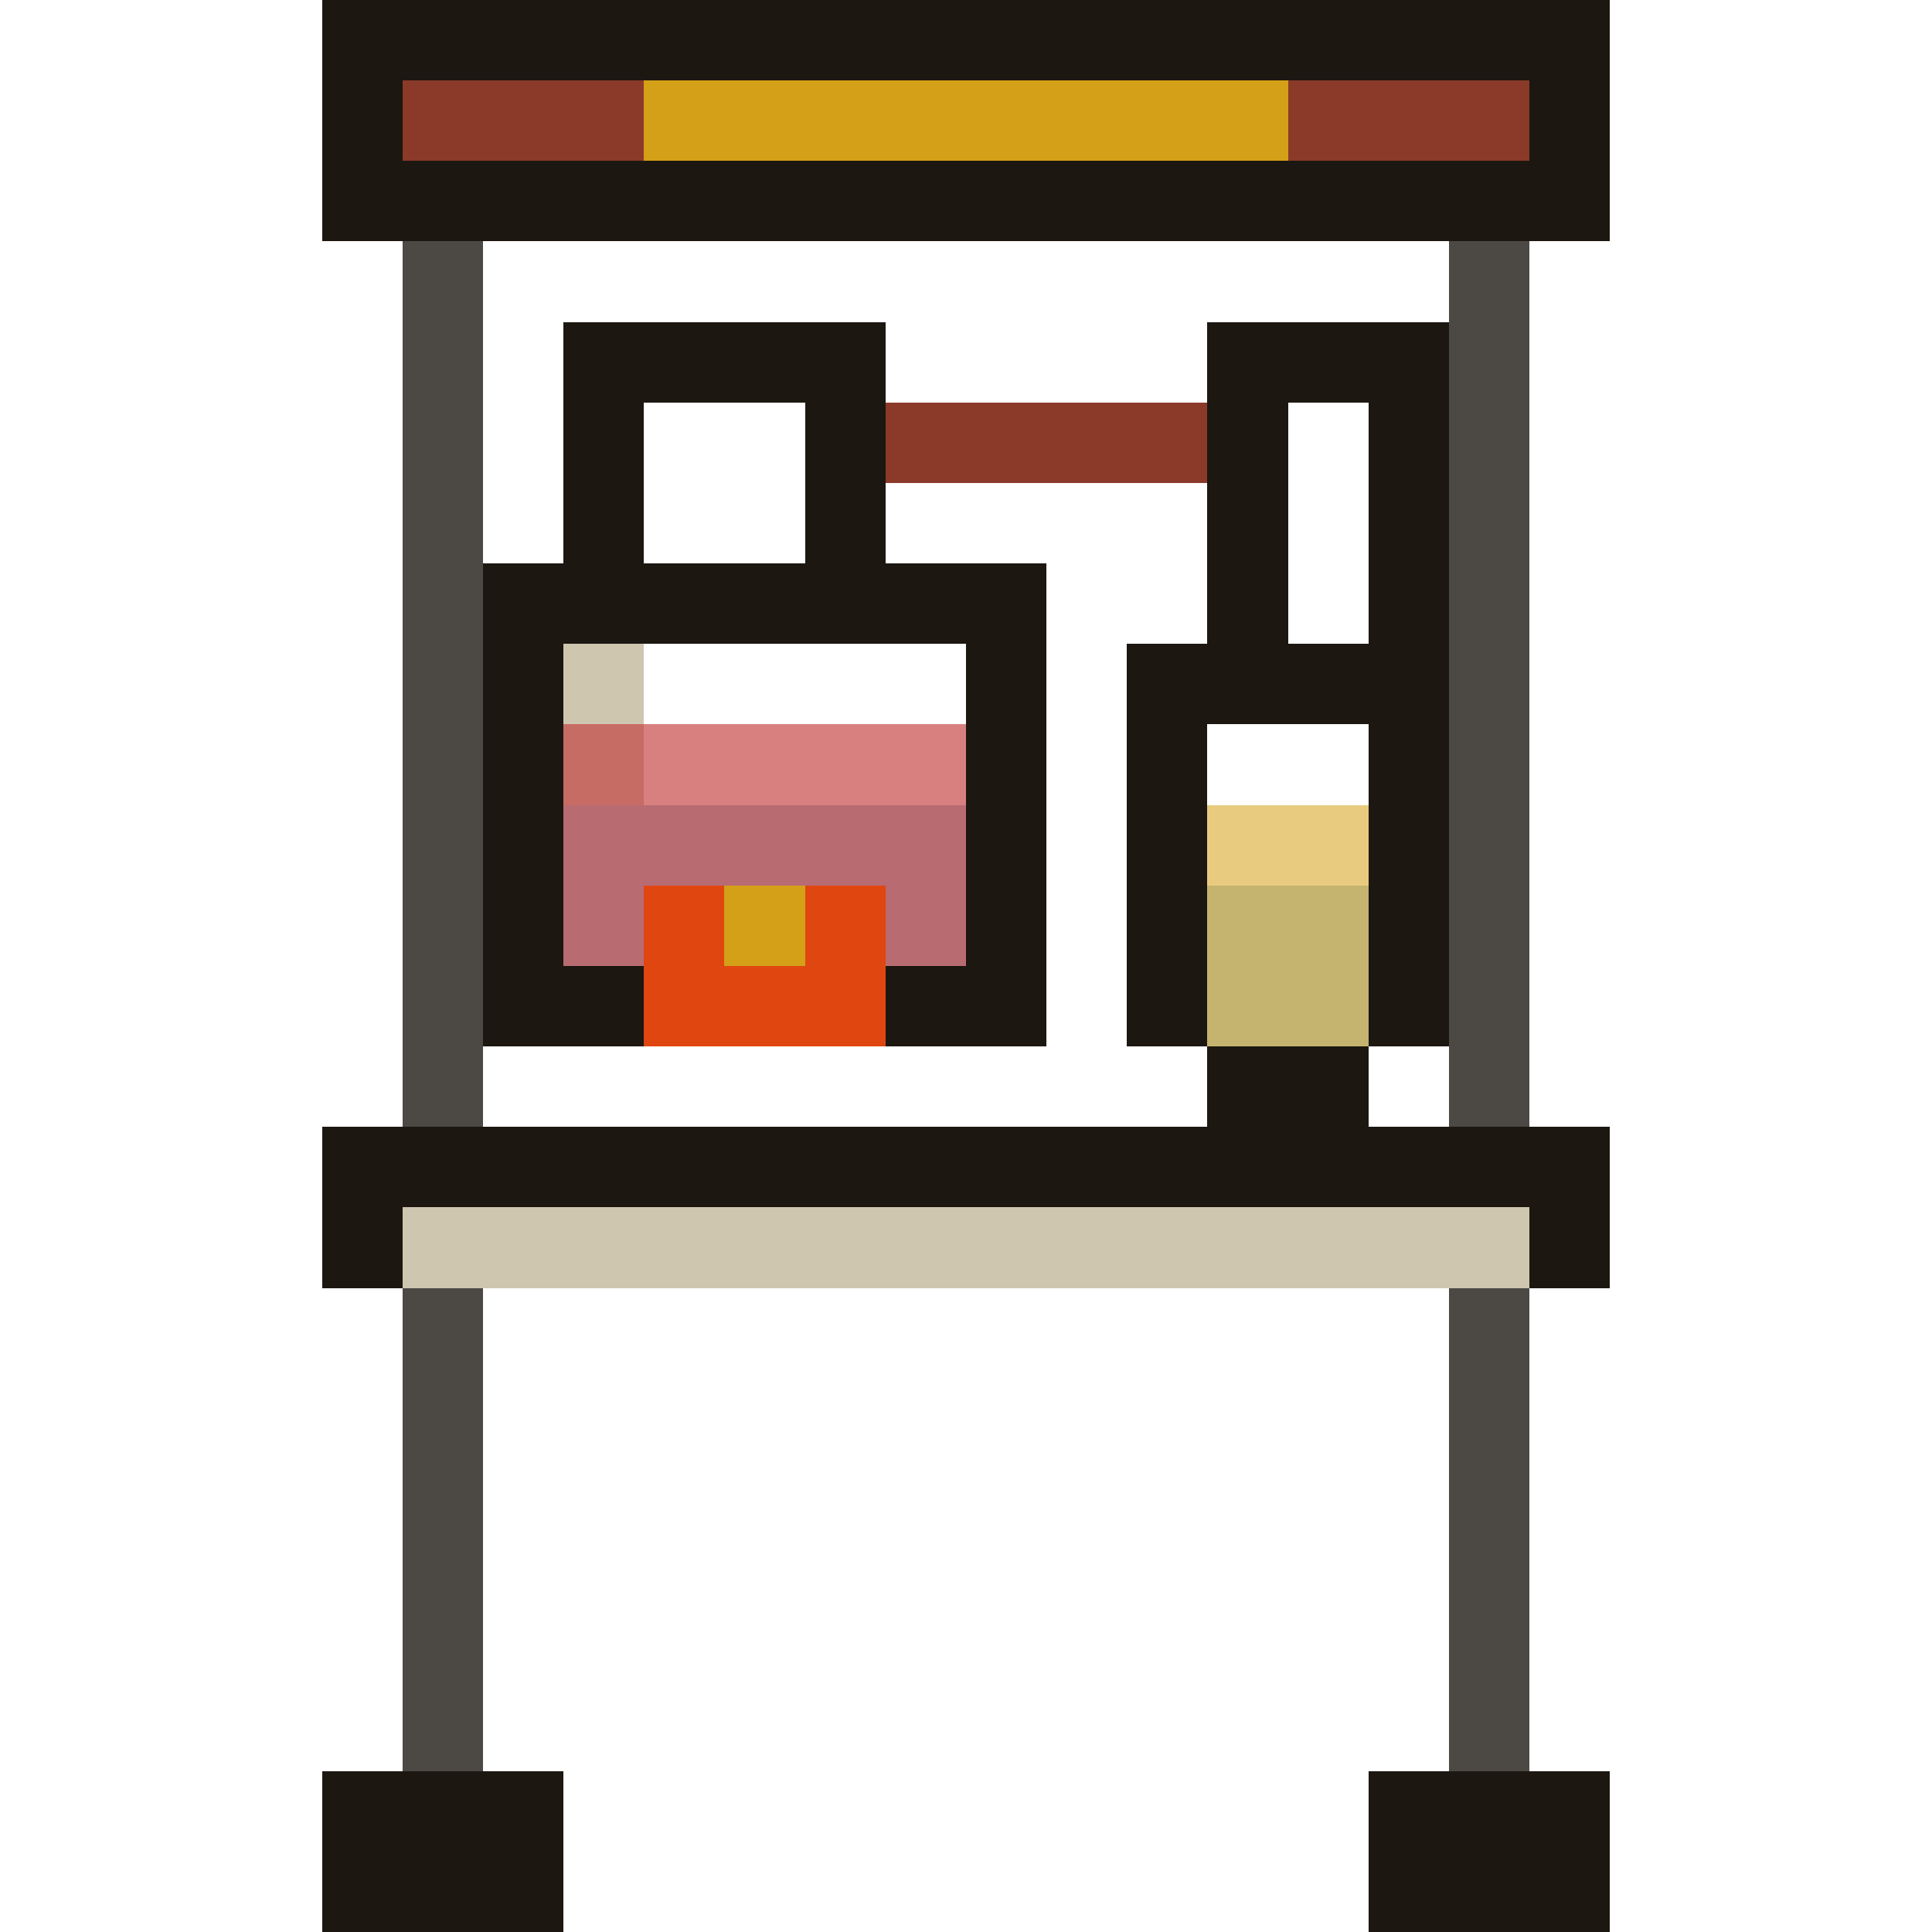
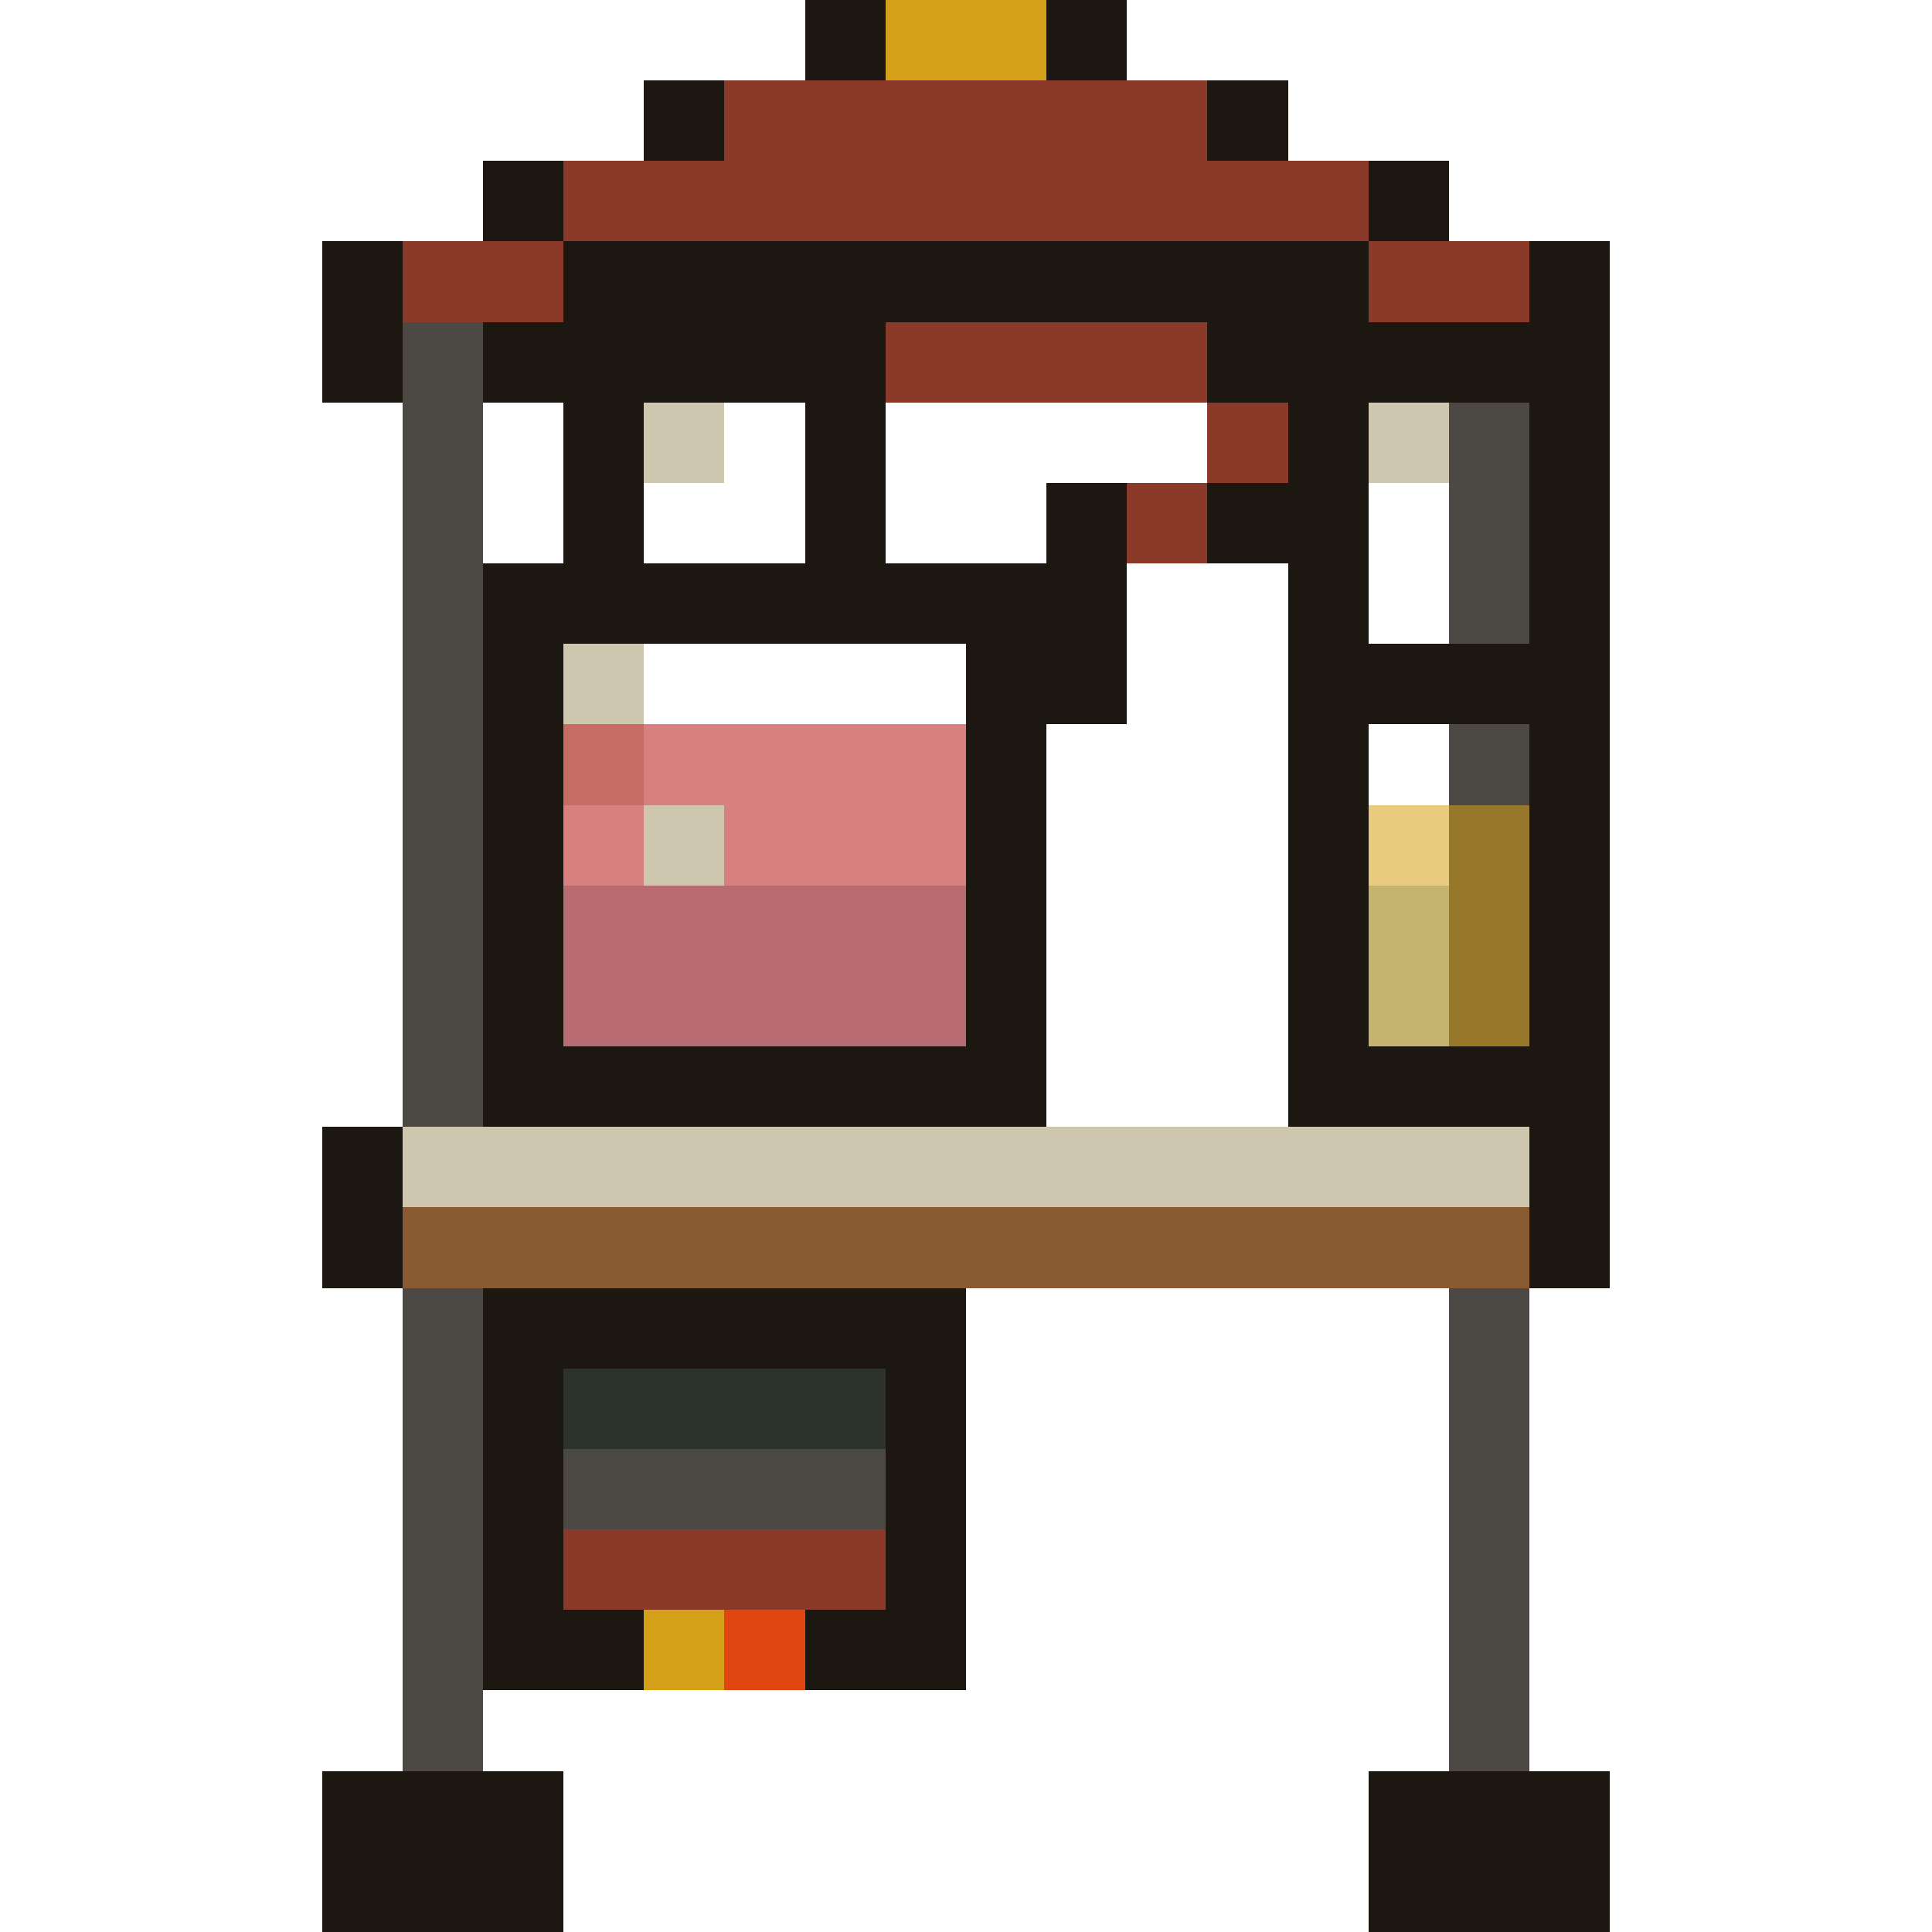
<svg xmlns="http://www.w3.org/2000/svg" viewBox="0 0 24 24" fill="none" shape-rendering="crispEdges">
  <g id="off">
-     <rect fill="#1c1710" x="4" y="0" width="16" height="3" />
-     <rect fill="#8b3a2a" x="5" y="1" width="14" height="1" />
-     <rect fill="#d4a017" x="8" y="1" width="8" height="1" />
-     <rect fill="#4c4844" x="5" y="3" width="1" height="12" />
-     <rect fill="#4c4844" x="18" y="3" width="1" height="12" />
-     <rect fill="#1c1710" x="4" y="14" width="16" height="2" />
-     <rect fill="#cfc6b0" x="5" y="15" width="14" height="1" />
-     <rect fill="#4c4844" x="5" y="16" width="1" height="7" />
-     <rect fill="#4c4844" x="18" y="16" width="1" height="7" />
+     <rect fill="#1c1710" x="10" y="0" width="4" height="2" />
+     <rect fill="#8b3a2a" x="11" y="0" width="2" height="1" />
+     <rect fill="#d4a017" x="11" y="0" width="2" height="1" />
+     <rect fill="#1c1710" x="8" y="1" width="8" height="2" />
+     <rect fill="#8b3a2a" x="9" y="1" width="6" height="1" />
+     <rect fill="#1c1710" x="6" y="2" width="12" height="2" />
+     <rect fill="#8b3a2a" x="7" y="2" width="10" height="1" />
+     <rect fill="#1c1710" x="4" y="3" width="4" height="2" />
+     <rect fill="#8b3a2a" x="5" y="3" width="2" height="1" />
+     <rect fill="#1c1710" x="16" y="3" width="4" height="2" />
+     <rect fill="#8b3a2a" x="17" y="3" width="2" height="1" />
+     <rect fill="#4c4844" x="8" y="4" width="8" height="1" />
+     <rect fill="#4c4844" x="5" y="4" width="1" height="18" />
+     <rect fill="#4c4844" x="18" y="4" width="1" height="18" />
    <rect fill="#1c1710" x="4" y="22" width="3" height="2" />
    <rect fill="#1c1710" x="17" y="22" width="3" height="2" />
    <rect fill="#1c1710" x="7" y="4" width="1" height="3" />
    <rect fill="#1c1710" x="10" y="4" width="1" height="3" />
    <rect fill="#1c1710" x="7" y="4" width="4" height="1" />
-     <rect fill="#1c1710" x="6" y="7" width="1" height="6" />
-     <rect fill="#1c1710" x="12" y="7" width="1" height="6" />
+     <rect fill="#cfc6b0" x="8" y="5" width="1" height="1" />
+     <rect fill="#1c1710" x="6" y="7" width="1" height="7" />
+     <rect fill="#1c1710" x="12" y="7" width="1" height="7" />
    <rect fill="#1c1710" x="7" y="7" width="5" height="1" />
-     <rect fill="#1c1710" x="7" y="12" width="5" height="1" />
+     <rect fill="#1c1710" x="7" y="13" width="5" height="1" />
    <rect fill="#cfc6b0" x="7" y="8" width="1" height="2" />
-     <rect fill="#3d7ea6" x="7" y="10" width="5" height="2" fill-opacity="0.45" />
-     <rect fill="#1c1710" x="11" y="5" width="5" height="1" />
-     <rect fill="#8b3a2a" x="11" y="5" width="5" height="1" />
-     <rect fill="#1c1710" x="15" y="5" width="1" height="2" />
+     <rect fill="#3d7ea6" x="7" y="11" width="5" height="2" fill-opacity="0.45" />
+     <rect fill="#1c1710" x="10" y="4" width="6" height="1" />
+     <rect fill="#8b3a2a" x="11" y="4" width="4" height="1" />
+     <rect fill="#1c1710" x="15" y="4" width="1" height="3" />
    <rect fill="#8b3a2a" x="15" y="5" width="1" height="2" />
-     <rect fill="#1c1710" x="15" y="4" width="1" height="4" />
-     <rect fill="#1c1710" x="17" y="4" width="1" height="5" />
-     <rect fill="#1c1710" x="15" y="4" width="3" height="1" />
-     <rect fill="#1c1710" x="14" y="8" width="1" height="5" />
-     <rect fill="#1c1710" x="17" y="9" width="1" height="4" />
-     <rect fill="#1c1710" x="15" y="8" width="2" height="1" />
-     <rect fill="#1c1710" x="15" y="13" width="2" height="1" />
-     <rect fill="#3d7ea6" x="15" y="11" width="2" height="2" fill-opacity="0.4" />
+     <rect fill="#1c1710" x="13" y="6" width="3" height="1" />
+     <rect fill="#8b3a2a" x="13" y="6" width="2" height="1" />
+     <rect fill="#1c1710" x="13" y="6" width="1" height="3" />
+     <rect fill="#1c1710" x="16" y="4" width="1" height="4" />
+     <rect fill="#1c1710" x="19" y="4" width="1" height="4" />
+     <rect fill="#1c1710" x="16" y="4" width="4" height="1" />
+     <rect fill="#cfc6b0" x="17" y="5" width="1" height="1" />
+     <rect fill="#1c1710" x="16" y="8" width="1" height="6" />
+     <rect fill="#1c1710" x="19" y="8" width="1" height="6" />
+     <rect fill="#1c1710" x="17" y="8" width="2" height="1" />
+     <rect fill="#1c1710" x="17" y="13" width="2" height="1" />
+     <rect fill="#3d7ea6" x="17" y="11" width="2" height="2" fill-opacity="0.4" />
+     <rect fill="#1c1710" x="4" y="14" width="16" height="2" />
+     <rect fill="#cfc6b0" x="5" y="14" width="14" height="1" />
+     <rect fill="#8a5a32" x="5" y="15" width="14" height="1" />
+     <rect fill="#1c1710" x="6" y="16" width="6" height="5" />
+     <rect fill="#4c4844" x="7" y="17" width="4" height="3" />
+     <rect fill="#2c322c" x="7" y="17" width="4" height="1" />
+     <rect fill="#8b3a2a" x="7" y="19" width="4" height="1" />
+     <rect fill="#2c322c" x="8" y="20" width="2" height="1" />
  </g>
  <g id="on">
-     <rect fill="#1c1710" x="4" y="0" width="16" height="3" />
-     <rect fill="#8b3a2a" x="5" y="1" width="14" height="1" />
-     <rect fill="#d4a017" x="8" y="1" width="8" height="1" />
-     <rect fill="#4c4844" x="5" y="3" width="1" height="12" />
-     <rect fill="#4c4844" x="18" y="3" width="1" height="12" />
-     <rect fill="#1c1710" x="4" y="14" width="16" height="2" />
-     <rect fill="#cfc6b0" x="5" y="15" width="14" height="1" />
-     <rect fill="#4c4844" x="5" y="16" width="1" height="7" />
-     <rect fill="#4c4844" x="18" y="16" width="1" height="7" />
+     <rect fill="#1c1710" x="10" y="0" width="4" height="2" />
+     <rect fill="#8b3a2a" x="11" y="0" width="2" height="1" />
+     <rect fill="#d4a017" x="11" y="0" width="2" height="1" />
+     <rect fill="#1c1710" x="8" y="1" width="8" height="2" />
+     <rect fill="#8b3a2a" x="9" y="1" width="6" height="1" />
+     <rect fill="#1c1710" x="6" y="2" width="12" height="2" />
+     <rect fill="#8b3a2a" x="7" y="2" width="10" height="1" />
+     <rect fill="#1c1710" x="4" y="3" width="4" height="2" />
+     <rect fill="#8b3a2a" x="5" y="3" width="2" height="1" />
+     <rect fill="#1c1710" x="16" y="3" width="4" height="2" />
+     <rect fill="#8b3a2a" x="17" y="3" width="2" height="1" />
+     <rect fill="#4c4844" x="8" y="4" width="8" height="1" />
+     <rect fill="#4c4844" x="5" y="4" width="1" height="18" />
+     <rect fill="#4c4844" x="18" y="4" width="1" height="18" />
    <rect fill="#1c1710" x="4" y="22" width="3" height="2" />
    <rect fill="#1c1710" x="17" y="22" width="3" height="2" />
    <rect fill="#1c1710" x="7" y="4" width="1" height="3" />
    <rect fill="#1c1710" x="10" y="4" width="1" height="3" />
    <rect fill="#1c1710" x="7" y="4" width="4" height="1" />
-     <rect fill="#1c1710" x="6" y="7" width="1" height="6" />
-     <rect fill="#1c1710" x="12" y="7" width="1" height="6" />
+     <rect fill="#cfc6b0" x="8" y="5" width="1" height="1" />
+     <rect fill="#1c1710" x="6" y="7" width="1" height="7" />
+     <rect fill="#1c1710" x="12" y="7" width="1" height="7" />
    <rect fill="#1c1710" x="7" y="7" width="5" height="1" />
-     <rect fill="#1c1710" x="7" y="12" width="5" height="1" />
+     <rect fill="#1c1710" x="7" y="13" width="5" height="1" />
    <rect fill="#cfc6b0" x="7" y="8" width="1" height="1" />
-     <rect fill="#c43c3c" x="7" y="9" width="5" height="3" fill-opacity="0.65" />
-     <rect fill="#e04610" x="8" y="11" width="3" height="2" />
-     <rect fill="#d4a017" x="9" y="11" width="1" height="1" />
-     <rect fill="#1c1710" x="11" y="5" width="5" height="1" />
-     <rect fill="#8b3a2a" x="11" y="5" width="5" height="1" />
-     <rect fill="#1c1710" x="15" y="5" width="1" height="2" />
+     <rect fill="#c43c3c" x="7" y="9" width="5" height="4" fill-opacity="0.65" />
+     <rect fill="#cfc6b0" x="8" y="10" width="1" height="1" />
+     <rect fill="#1c1710" x="10" y="4" width="6" height="1" />
+     <rect fill="#8b3a2a" x="11" y="4" width="4" height="1" />
+     <rect fill="#1c1710" x="15" y="4" width="1" height="3" />
    <rect fill="#8b3a2a" x="15" y="5" width="1" height="2" />
-     <rect fill="#1c1710" x="15" y="4" width="1" height="4" />
-     <rect fill="#1c1710" x="17" y="4" width="1" height="5" />
-     <rect fill="#1c1710" x="15" y="4" width="3" height="1" />
-     <rect fill="#1c1710" x="14" y="8" width="1" height="5" />
-     <rect fill="#1c1710" x="17" y="9" width="1" height="4" />
-     <rect fill="#1c1710" x="15" y="8" width="2" height="1" />
-     <rect fill="#1c1710" x="15" y="13" width="2" height="1" />
-     <rect fill="#d4a017" x="15" y="10" width="2" height="3" fill-opacity="0.55" />
+     <rect fill="#1c1710" x="13" y="6" width="3" height="1" />
+     <rect fill="#8b3a2a" x="13" y="6" width="2" height="1" />
+     <rect fill="#1c1710" x="13" y="6" width="1" height="3" />
+     <rect fill="#1c1710" x="16" y="4" width="1" height="4" />
+     <rect fill="#1c1710" x="19" y="4" width="1" height="4" />
+     <rect fill="#1c1710" x="16" y="4" width="4" height="1" />
+     <rect fill="#cfc6b0" x="17" y="5" width="1" height="1" />
+     <rect fill="#1c1710" x="16" y="8" width="1" height="6" />
+     <rect fill="#1c1710" x="19" y="8" width="1" height="6" />
+     <rect fill="#1c1710" x="17" y="8" width="2" height="1" />
+     <rect fill="#1c1710" x="17" y="13" width="2" height="1" />
+     <rect fill="#d4a017" x="17" y="10" width="2" height="3" fill-opacity="0.55" />
+     <rect fill="#1c1710" x="4" y="14" width="16" height="2" />
+     <rect fill="#cfc6b0" x="5" y="14" width="14" height="1" />
+     <rect fill="#8a5a32" x="5" y="15" width="14" height="1" />
+     <rect fill="#1c1710" x="6" y="16" width="6" height="5" />
+     <rect fill="#4c4844" x="7" y="17" width="4" height="3" />
+     <rect fill="#2c322c" x="7" y="17" width="4" height="1" />
+     <rect fill="#8b3a2a" x="7" y="19" width="4" height="1" />
+     <rect fill="#e04610" x="8" y="20" width="2" height="1" />
+     <rect fill="#d4a017" x="8" y="20" width="1" height="1" />
  </g>
</svg>
